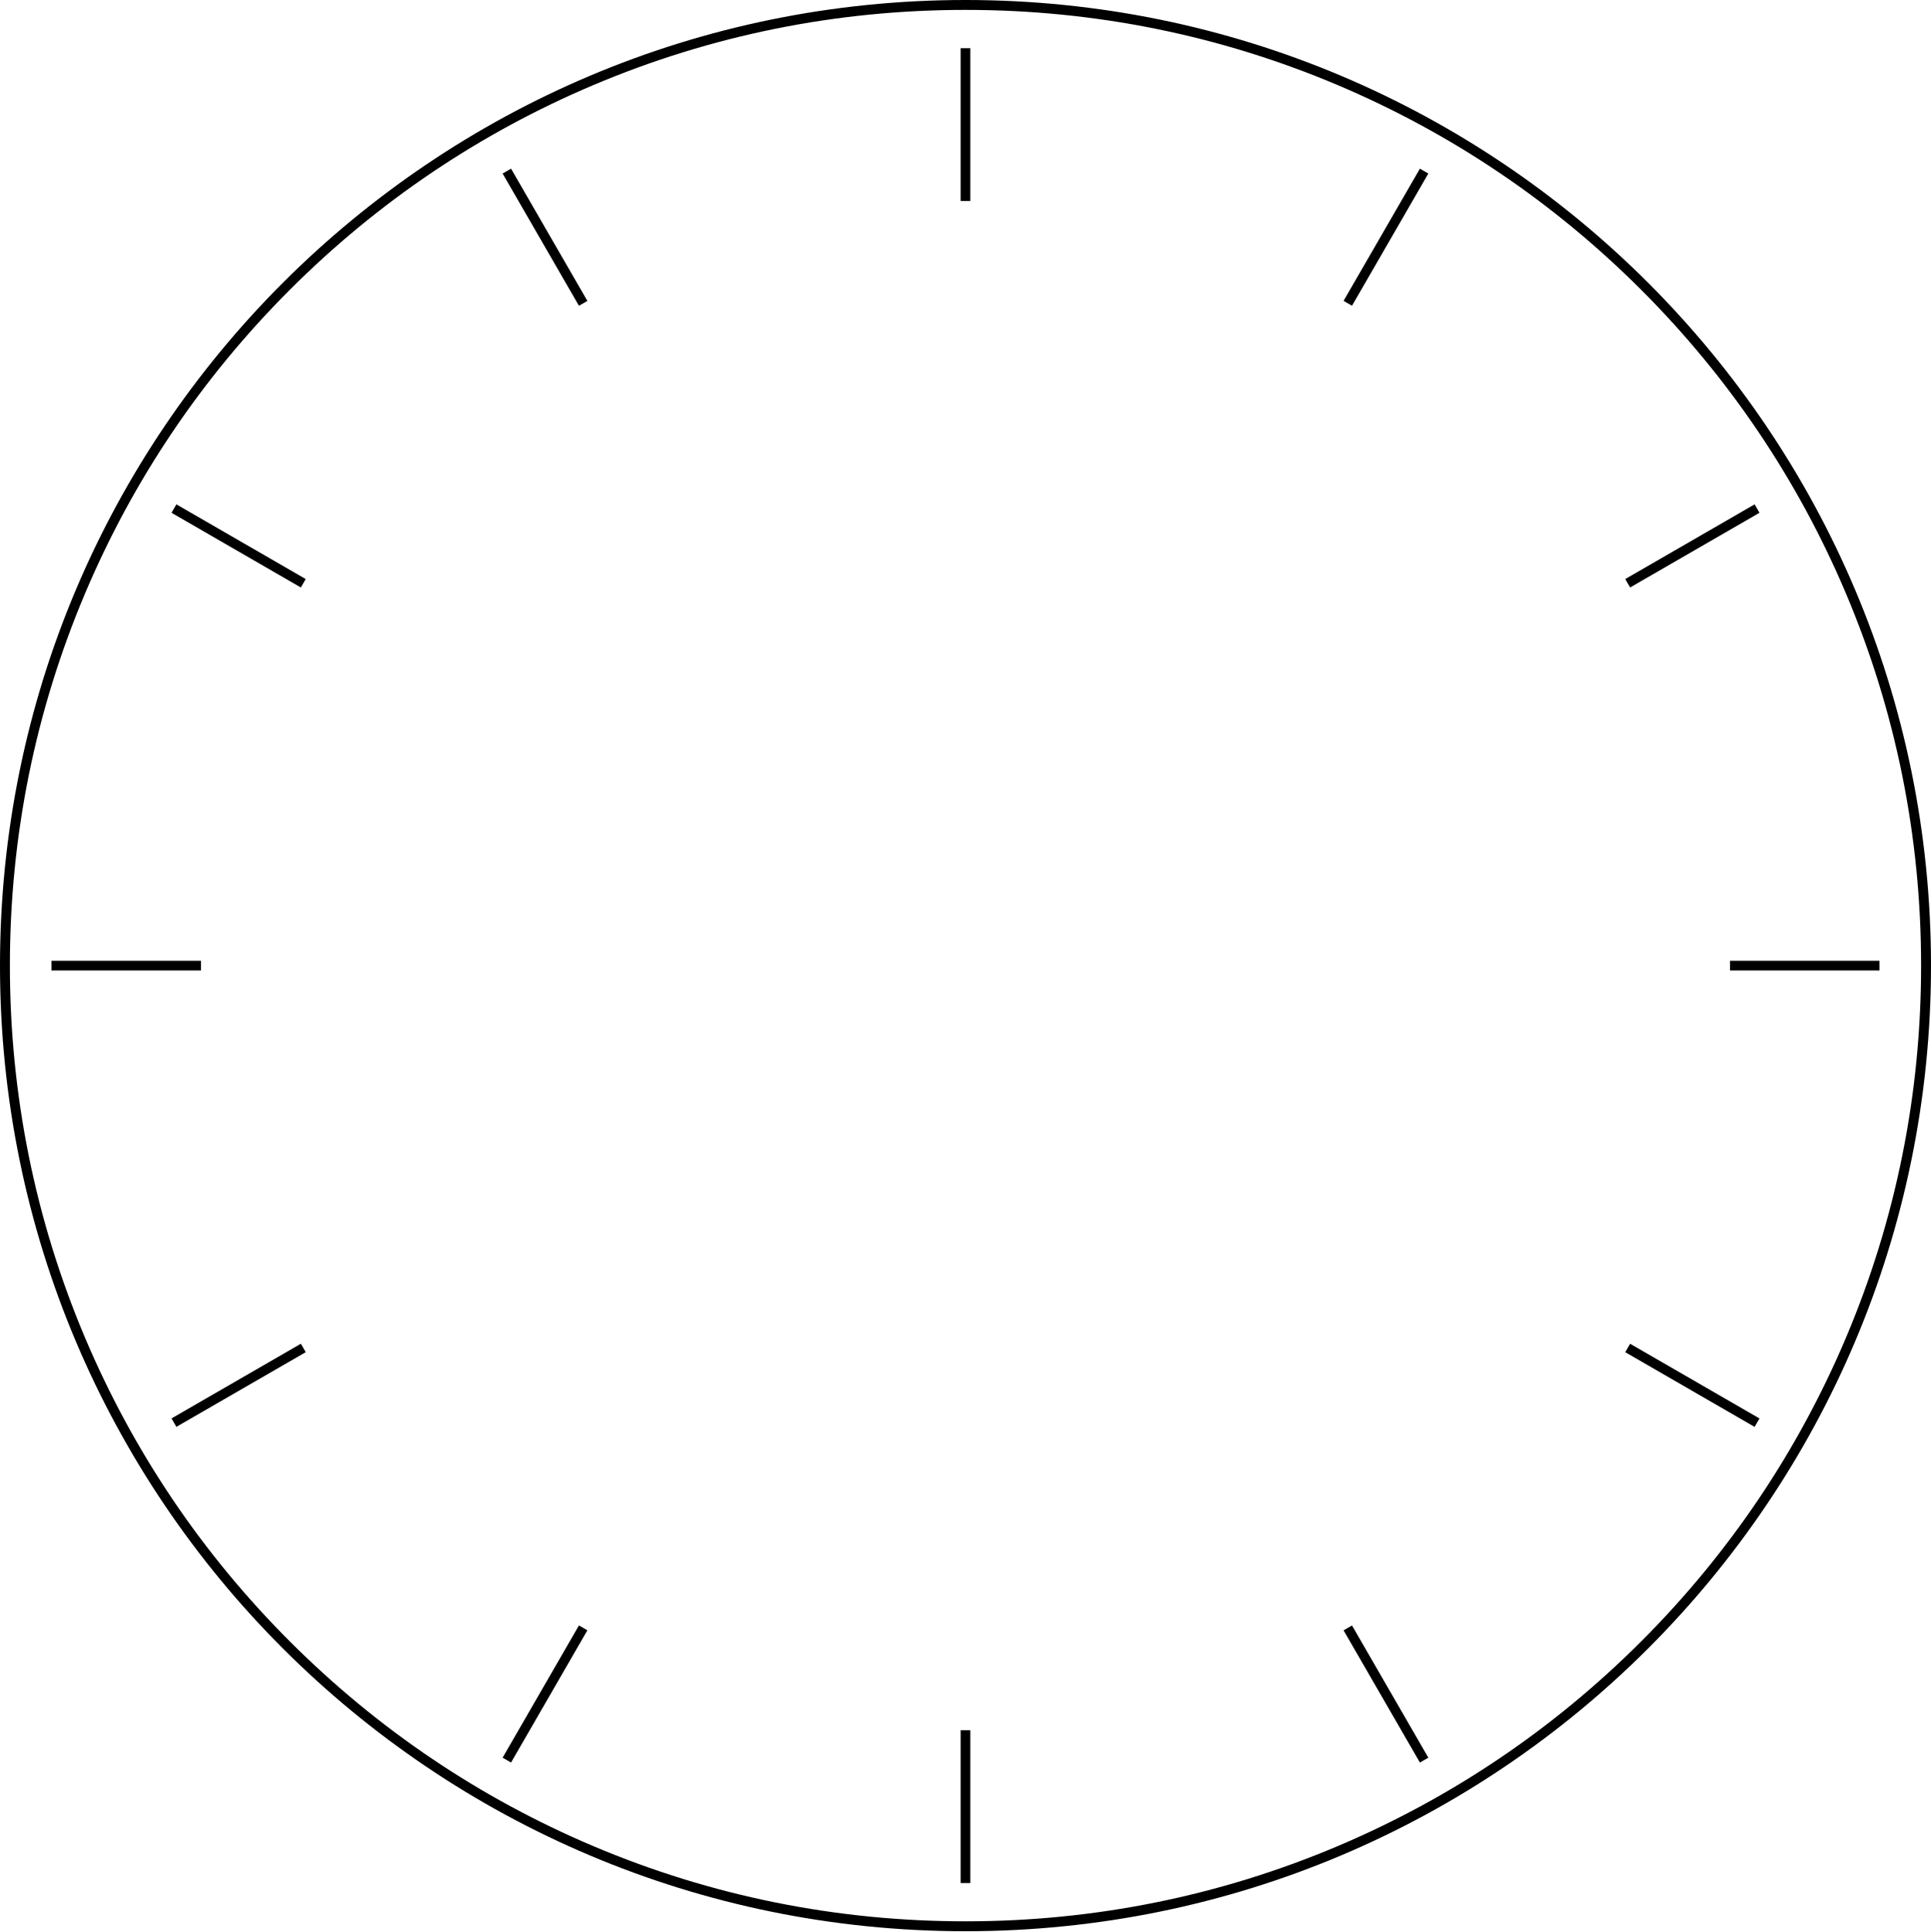
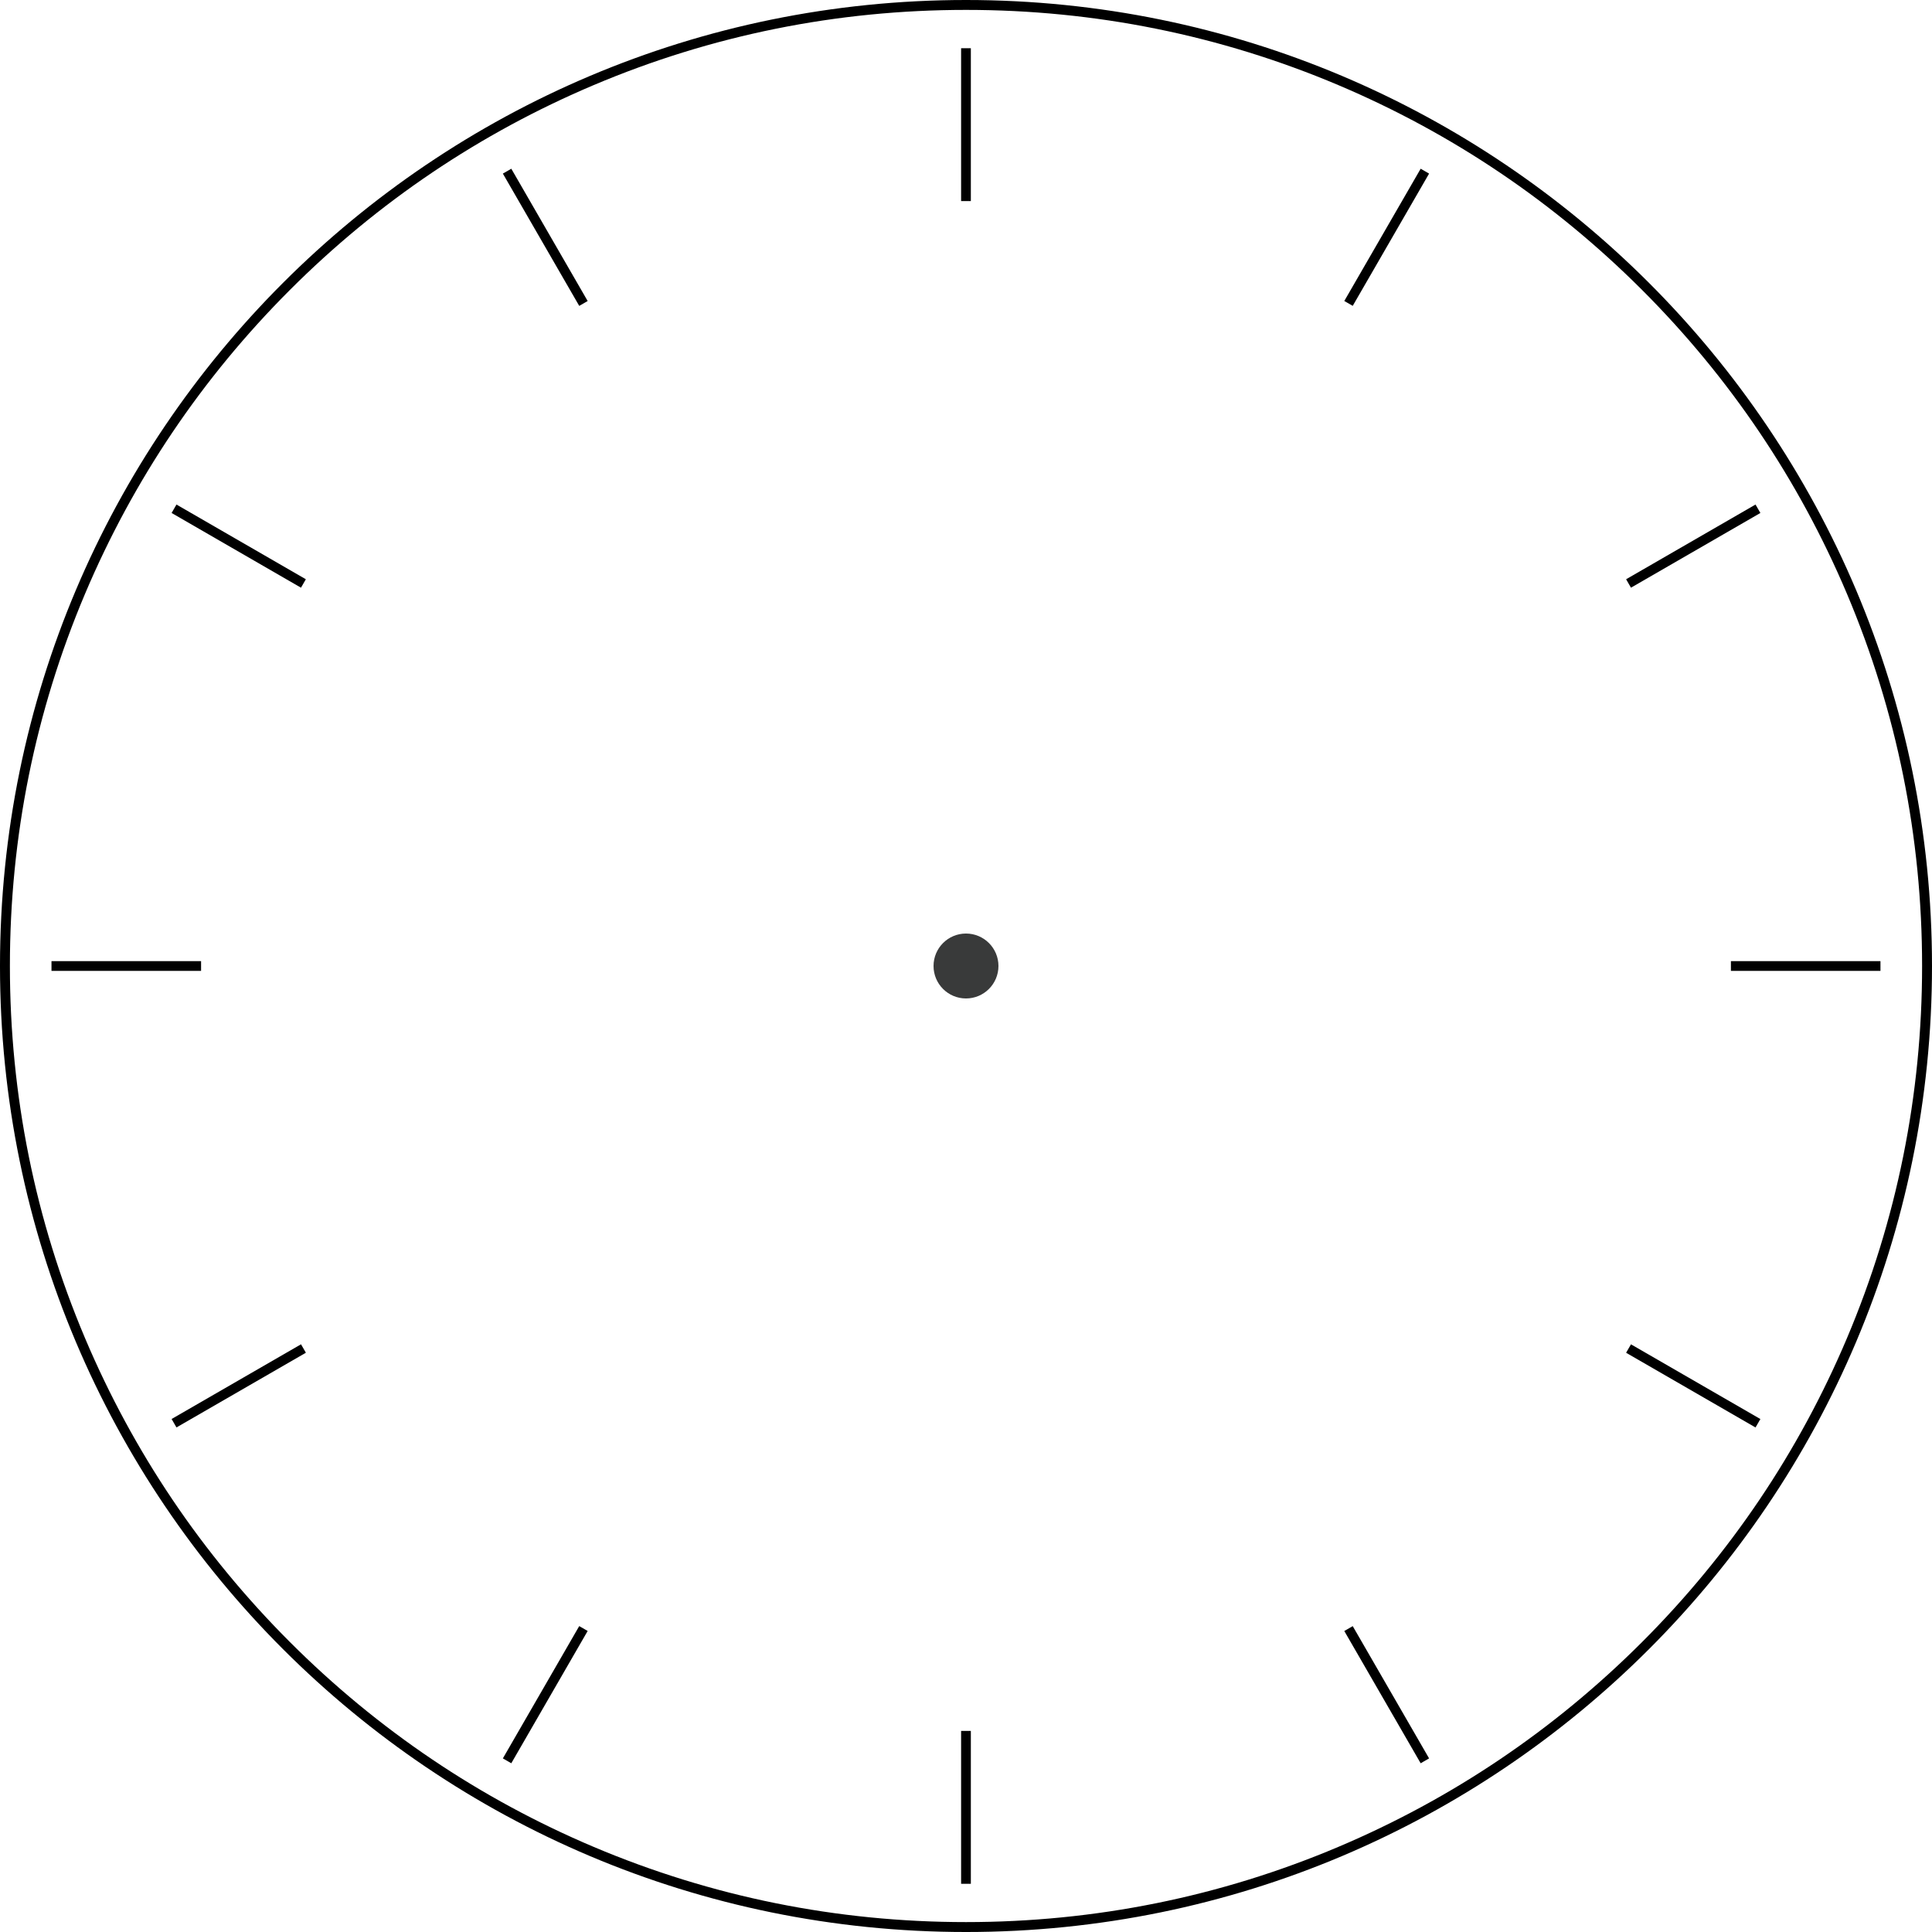
- <svg xmlns="http://www.w3.org/2000/svg" version="1.1" id="Слой_1" x="0px" y="0px" viewBox="0 246.609 595.281 595.282" enable-background="new 0 246.609 595.281 595.282" xml:space="preserve">
+ <svg xmlns="http://www.w3.org/2000/svg" version="1.1" id="Слой_1" x="0px" y="0px" viewBox="0 369.914 595.281 595.283" enable-background="new 0 369.914 595.281 595.283" xml:space="preserve">
  <g>
-     <path d="M297.641,249.659c39.771,0,78.35,7.789,114.665,23.149c35.08,14.837,66.584,36.079,93.642,63.134   c27.055,27.055,48.297,58.561,63.133,93.64c15.361,36.316,23.148,74.896,23.148,114.666c0,39.771-7.787,78.35-23.148,114.667   c-14.836,35.078-36.078,66.583-63.133,93.639c-27.055,27.058-58.562,48.298-93.642,63.135   c-36.313,15.36-74.895,23.148-114.666,23.148c-39.77,0-78.349-7.788-114.666-23.148c-35.079-14.837-66.584-36.078-93.64-63.135   c-27.056-27.055-48.296-58.56-63.134-93.639C10.839,622.598,3.05,584.02,3.05,544.248c0-39.771,7.789-78.35,23.149-114.666   c14.837-35.079,36.079-66.585,63.134-93.64c27.055-27.055,58.561-48.297,93.64-63.134   C219.29,257.448,257.87,249.659,297.641,249.659 M297.641,246.609c-164.382,0-297.642,133.259-297.642,297.642   s133.259,297.641,297.642,297.641c164.383,0,297.641-133.258,297.641-297.641S462.023,246.609,297.641,246.609L297.641,246.609z" />
+     <path d="M297.641,372.964c39.771,0,78.351,7.789,114.665,23.149c35.08,14.837,66.584,36.079,93.643,63.134   c27.055,27.055,48.297,58.562,63.133,93.64c15.361,36.316,23.148,74.896,23.148,114.666c0,39.771-7.787,78.351-23.148,114.668   c-14.836,35.077-36.078,66.582-63.133,93.639c-27.057,27.058-58.563,48.298-93.643,63.135   c-36.313,15.36-74.895,23.148-114.666,23.148c-39.77,0-78.349-7.788-114.666-23.148c-35.079-14.837-66.584-36.078-93.64-63.135   C62.278,848.804,41.038,817.299,26.2,782.22C10.839,745.903,3.05,707.325,3.05,667.552c0-39.771,7.789-78.35,23.149-114.666   c14.837-35.078,36.079-66.585,63.134-93.64s58.561-48.297,93.64-63.134C219.29,380.753,257.87,372.964,297.641,372.964    M297.641,369.914c-164.382,0-297.642,133.259-297.642,297.643c0,164.383,133.259,297.641,297.642,297.641   c164.384,0,297.642-133.258,297.642-297.641C595.283,503.173,462.023,369.914,297.641,369.914L297.641,369.914z" />
  </g>
-   <line fill="none" stroke="#000000" stroke-width="3" stroke-miterlimit="10" x1="541.656" y1="685.139" x2="501.781" y2="662.118" />
-   <line fill="none" stroke="#000000" stroke-width="3" stroke-miterlimit="10" x1="93.489" y1="426.388" x2="53.624" y2="403.367" />
-   <line fill="none" stroke="#000000" stroke-width="3" stroke-miterlimit="10" x1="439.029" y1="299.348" x2="415.499" y2="340.098" />
-   <line fill="none" stroke="#000000" stroke-width="3" stroke-miterlimit="10" x1="179.769" y1="748.389" x2="156.241" y2="789.15" />
-   <line fill="none" stroke="#000000" stroke-width="3" stroke-miterlimit="10" x1="541.656" y1="403.367" x2="501.781" y2="426.388" />
-   <line fill="none" stroke="#000000" stroke-width="3" stroke-miterlimit="10" x1="93.499" y1="662.109" x2="53.624" y2="685.128" />
-   <line fill="none" stroke="#000000" stroke-width="3" stroke-miterlimit="10" x1="179.769" y1="340.108" x2="156.241" y2="299.348" />
-   <line fill="none" stroke="#000000" stroke-width="3" stroke-miterlimit="10" x1="439.029" y1="789.15" x2="415.499" y2="748.4" />
-   <line fill="none" stroke="#000000" stroke-width="3" stroke-miterlimit="10" x1="579.404" y1="544.253" x2="533.324" y2="544.253" />
-   <line fill="none" stroke="#000000" stroke-width="3" stroke-miterlimit="10" x1="61.955" y1="544.253" x2="15.865" y2="544.253" />
-   <line fill="none" stroke="#000000" stroke-width="3" stroke-miterlimit="10" x1="297.634" y1="308.564" x2="297.634" y2="261.467" />
-   <line fill="none" stroke="#000000" stroke-width="3" stroke-miterlimit="10" x1="297.634" y1="827.04" x2="297.634" y2="779.934" />
+   <line fill="none" stroke="#000000" stroke-width="3" stroke-miterlimit="10" x1="541.656" y1="808.444" x2="501.781" y2="785.423" />
+   <line fill="none" stroke="#000000" stroke-width="3" stroke-miterlimit="10" x1="93.489" y1="549.693" x2="53.624" y2="526.672" />
+   <line fill="none" stroke="#000000" stroke-width="3" stroke-miterlimit="10" x1="439.029" y1="422.653" x2="415.5" y2="463.403" />
+   <line fill="none" stroke="#000000" stroke-width="3" stroke-miterlimit="10" x1="179.769" y1="871.694" x2="156.241" y2="912.455" />
+   <line fill="none" stroke="#000000" stroke-width="3" stroke-miterlimit="10" x1="541.656" y1="526.672" x2="501.781" y2="549.693" />
+   <line fill="none" stroke="#000000" stroke-width="3" stroke-miterlimit="10" x1="93.499" y1="785.414" x2="53.624" y2="808.433" />
+   <line fill="none" stroke="#000000" stroke-width="3" stroke-miterlimit="10" x1="179.769" y1="463.413" x2="156.241" y2="422.653" />
+   <line fill="none" stroke="#000000" stroke-width="3" stroke-miterlimit="10" x1="439.029" y1="912.455" x2="415.5" y2="871.705" />
+   <line fill="none" stroke="#000000" stroke-width="3" stroke-miterlimit="10" x1="579.404" y1="667.558" x2="533.324" y2="667.558" />
+   <line fill="none" stroke="#000000" stroke-width="3" stroke-miterlimit="10" x1="61.955" y1="667.558" x2="15.865" y2="667.558" />
+   <line fill="none" stroke="#000000" stroke-width="3" stroke-miterlimit="10" x1="297.634" y1="431.869" x2="297.634" y2="384.772" />
+   <line fill="none" stroke="#000000" stroke-width="3" stroke-miterlimit="10" x1="297.634" y1="950.345" x2="297.634" y2="903.239" />
+   <circle fill="#393A3A" cx="297.64" cy="667.555" r="10" />
</svg>
